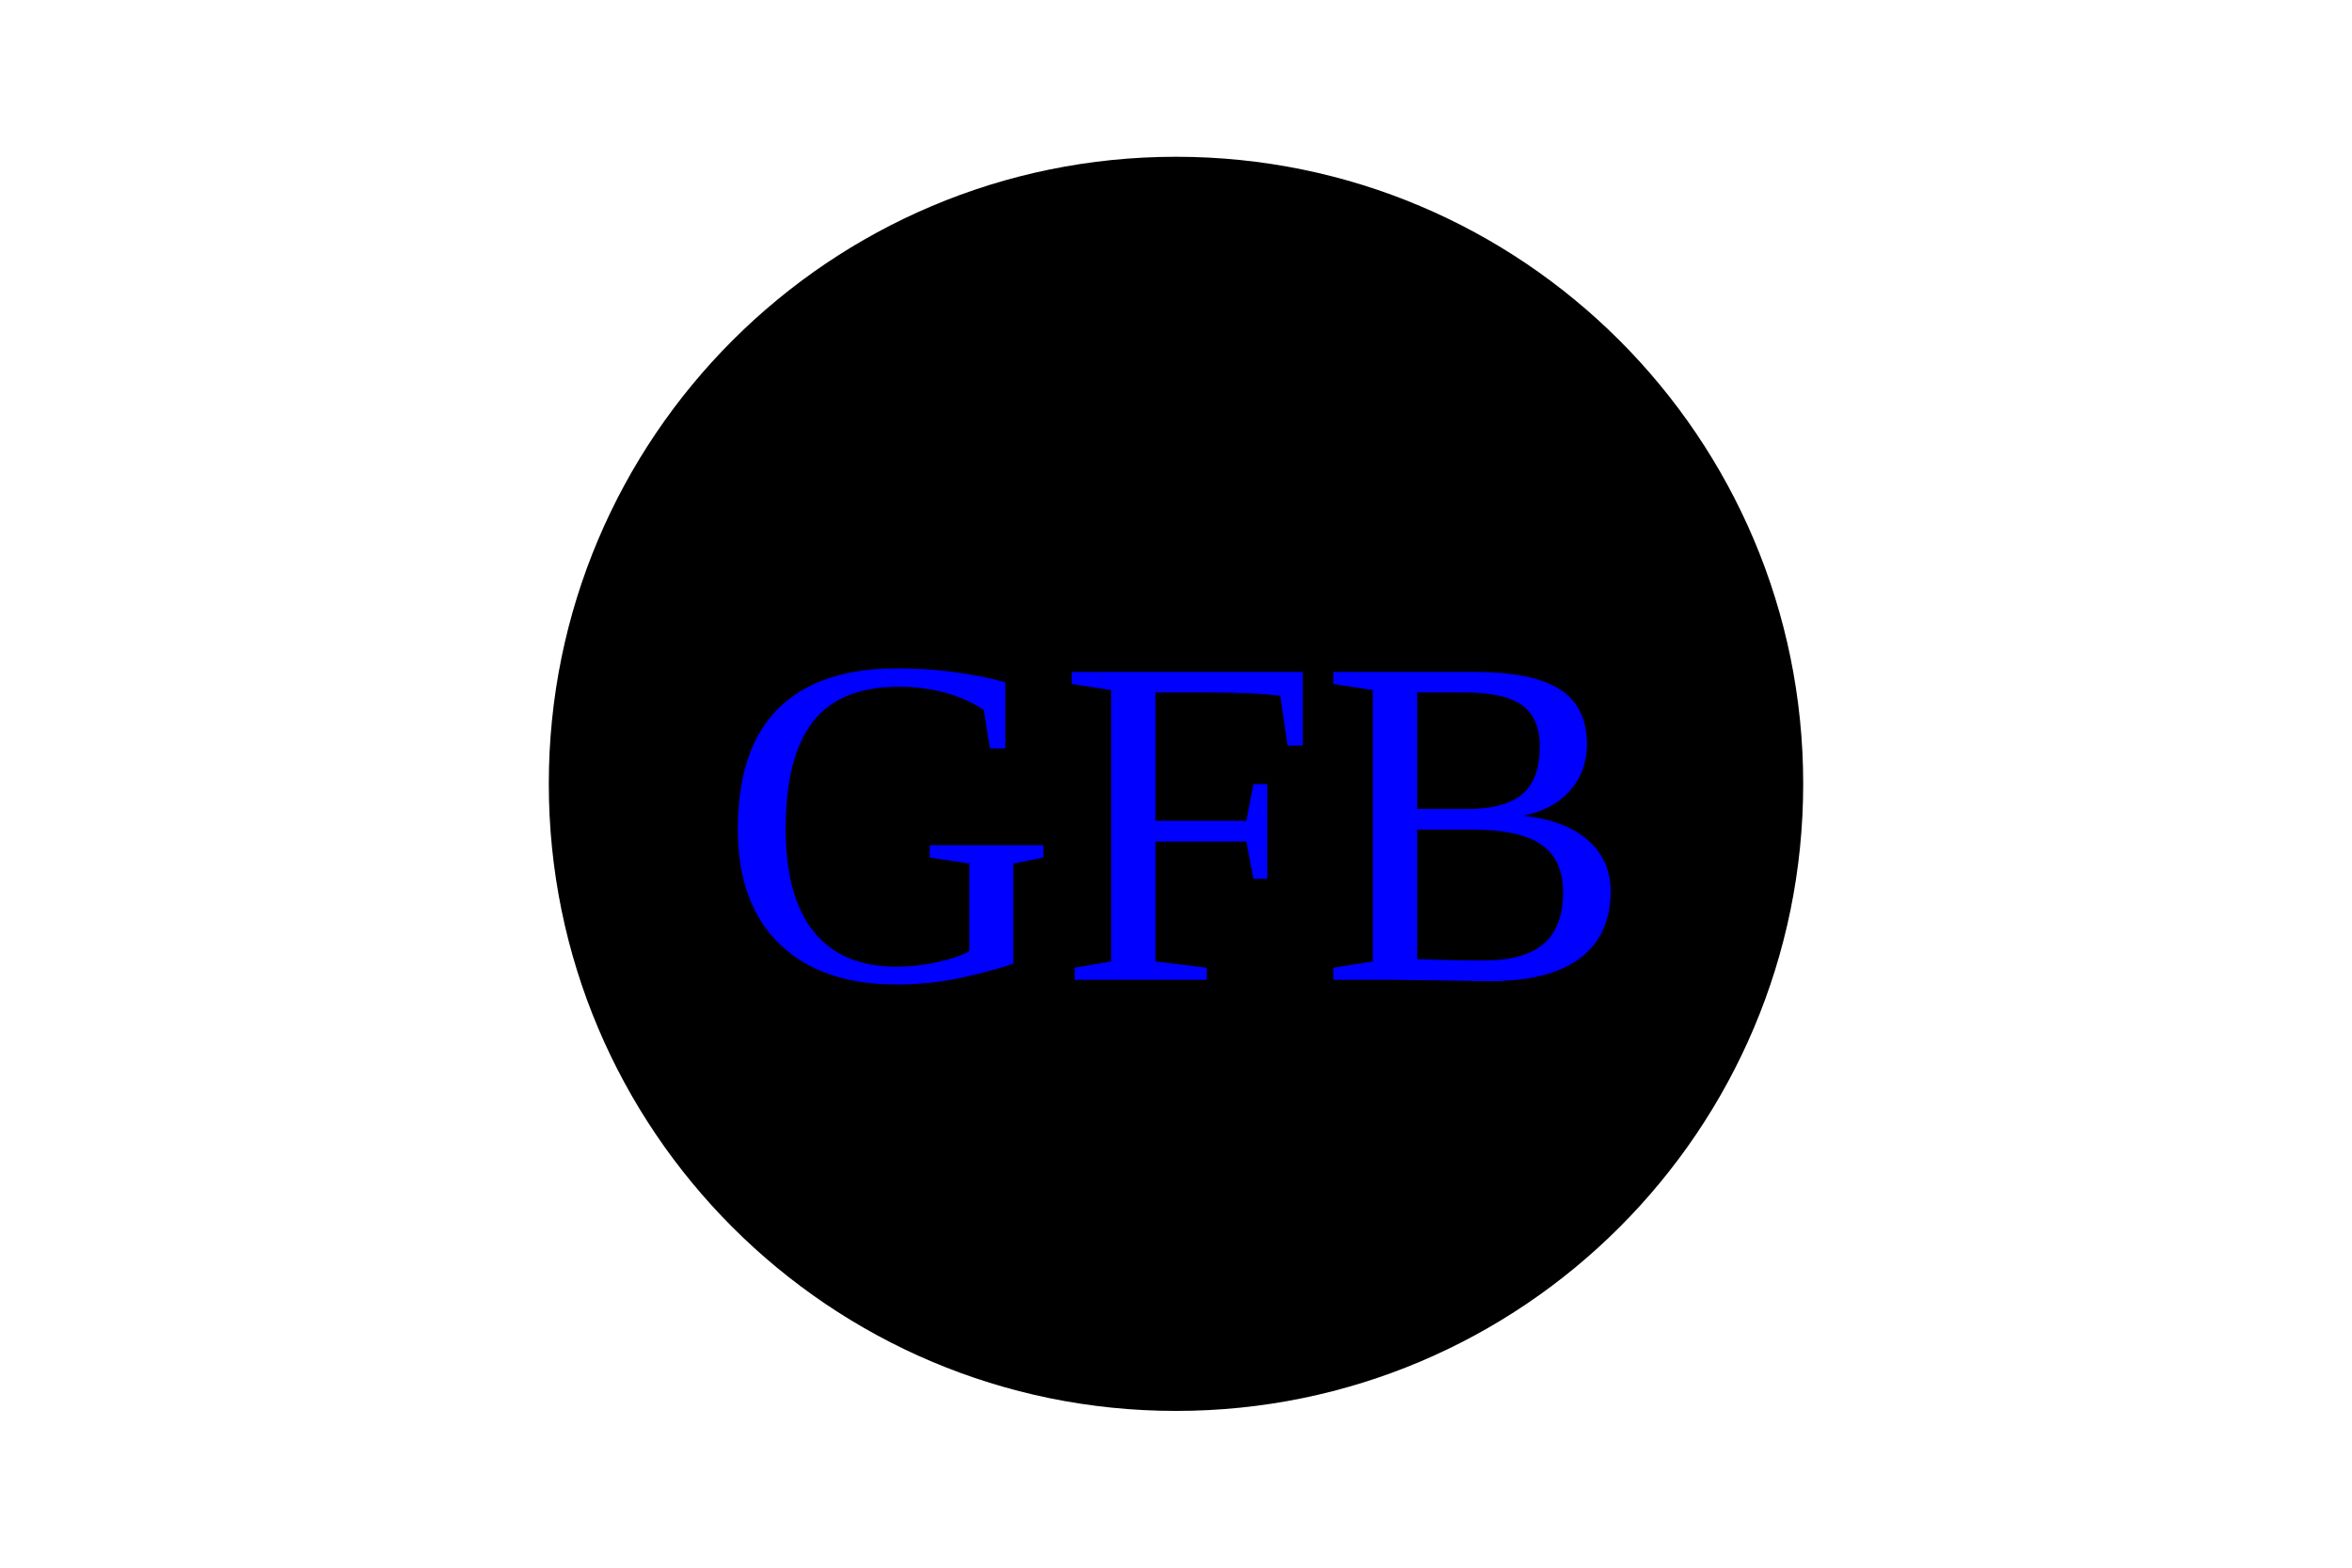
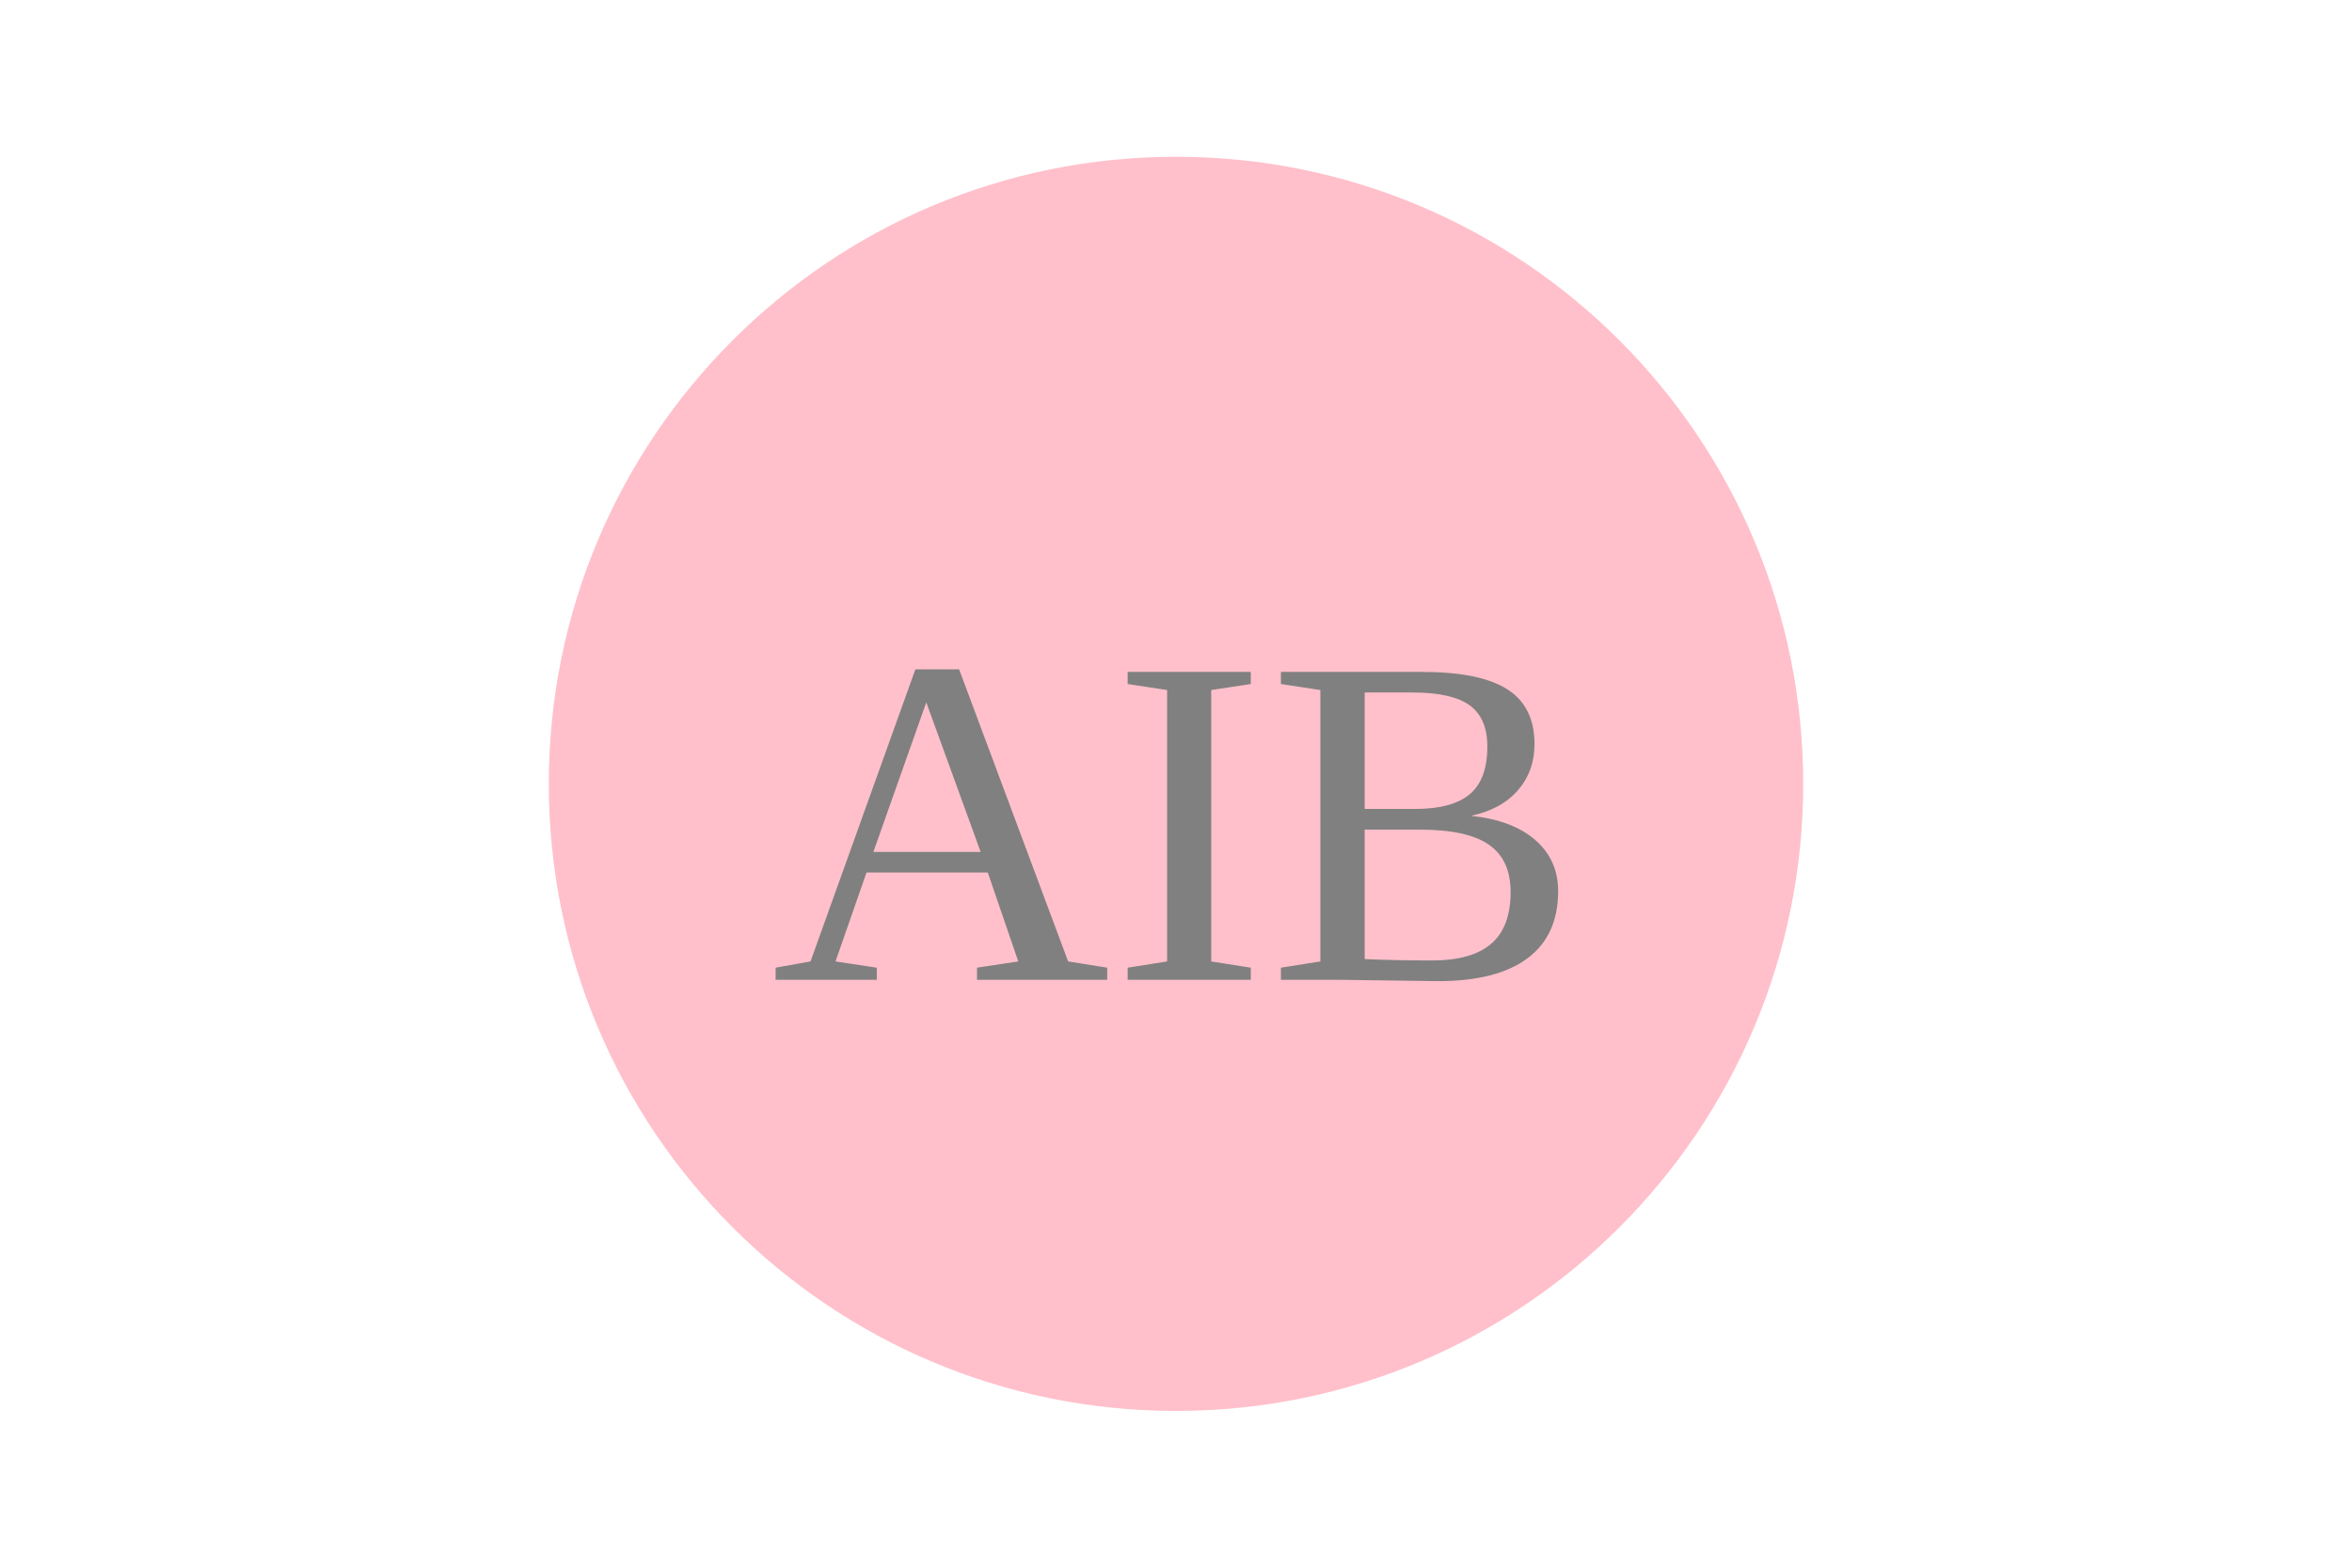
<svg xmlns="http://www.w3.org/2000/svg" version="1.1" width="300" height="200">
-   <circle cx="150" cy="100" r="80" fill="light blue" />
-   <text x="150" y="125" font-size="60" text-anchor="middle" fill="blue">GFB</text>
+   <circle cx="150" cy="100" r="80" fill="pink" />
+   <text x="150" y="125" font-size="60" text-anchor="middle" fill="grey">AIB</text>
</svg>
